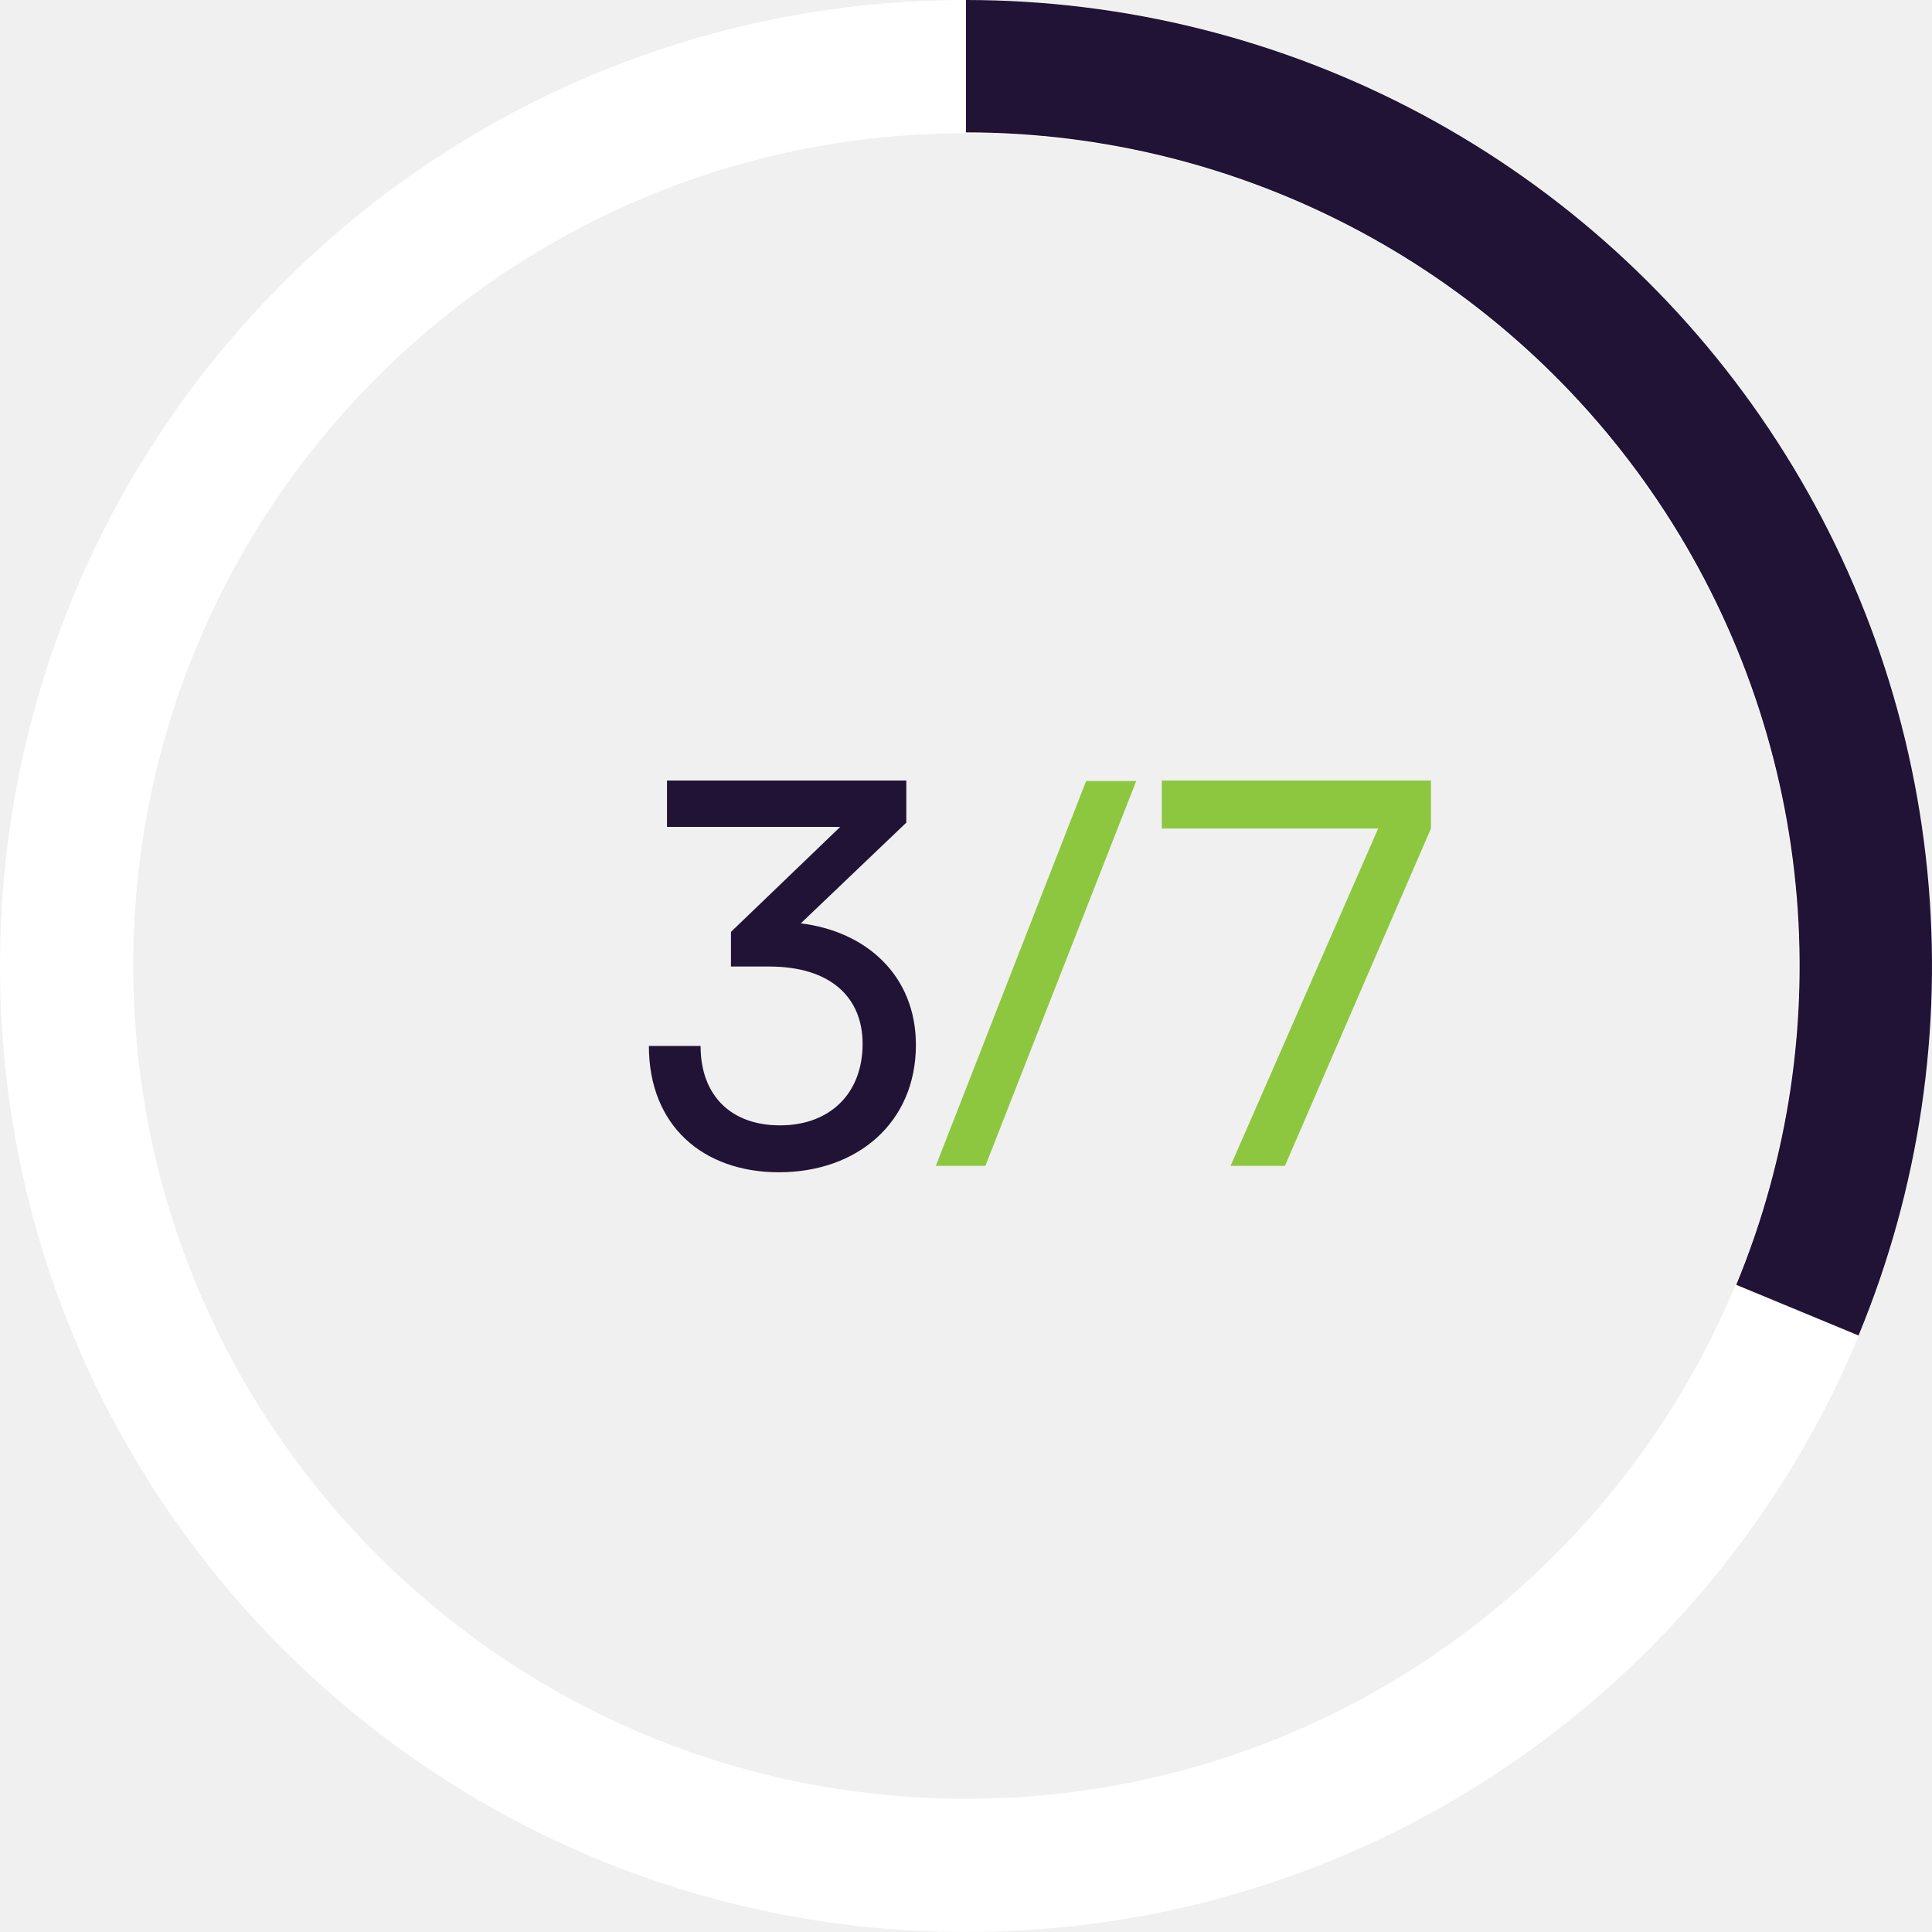
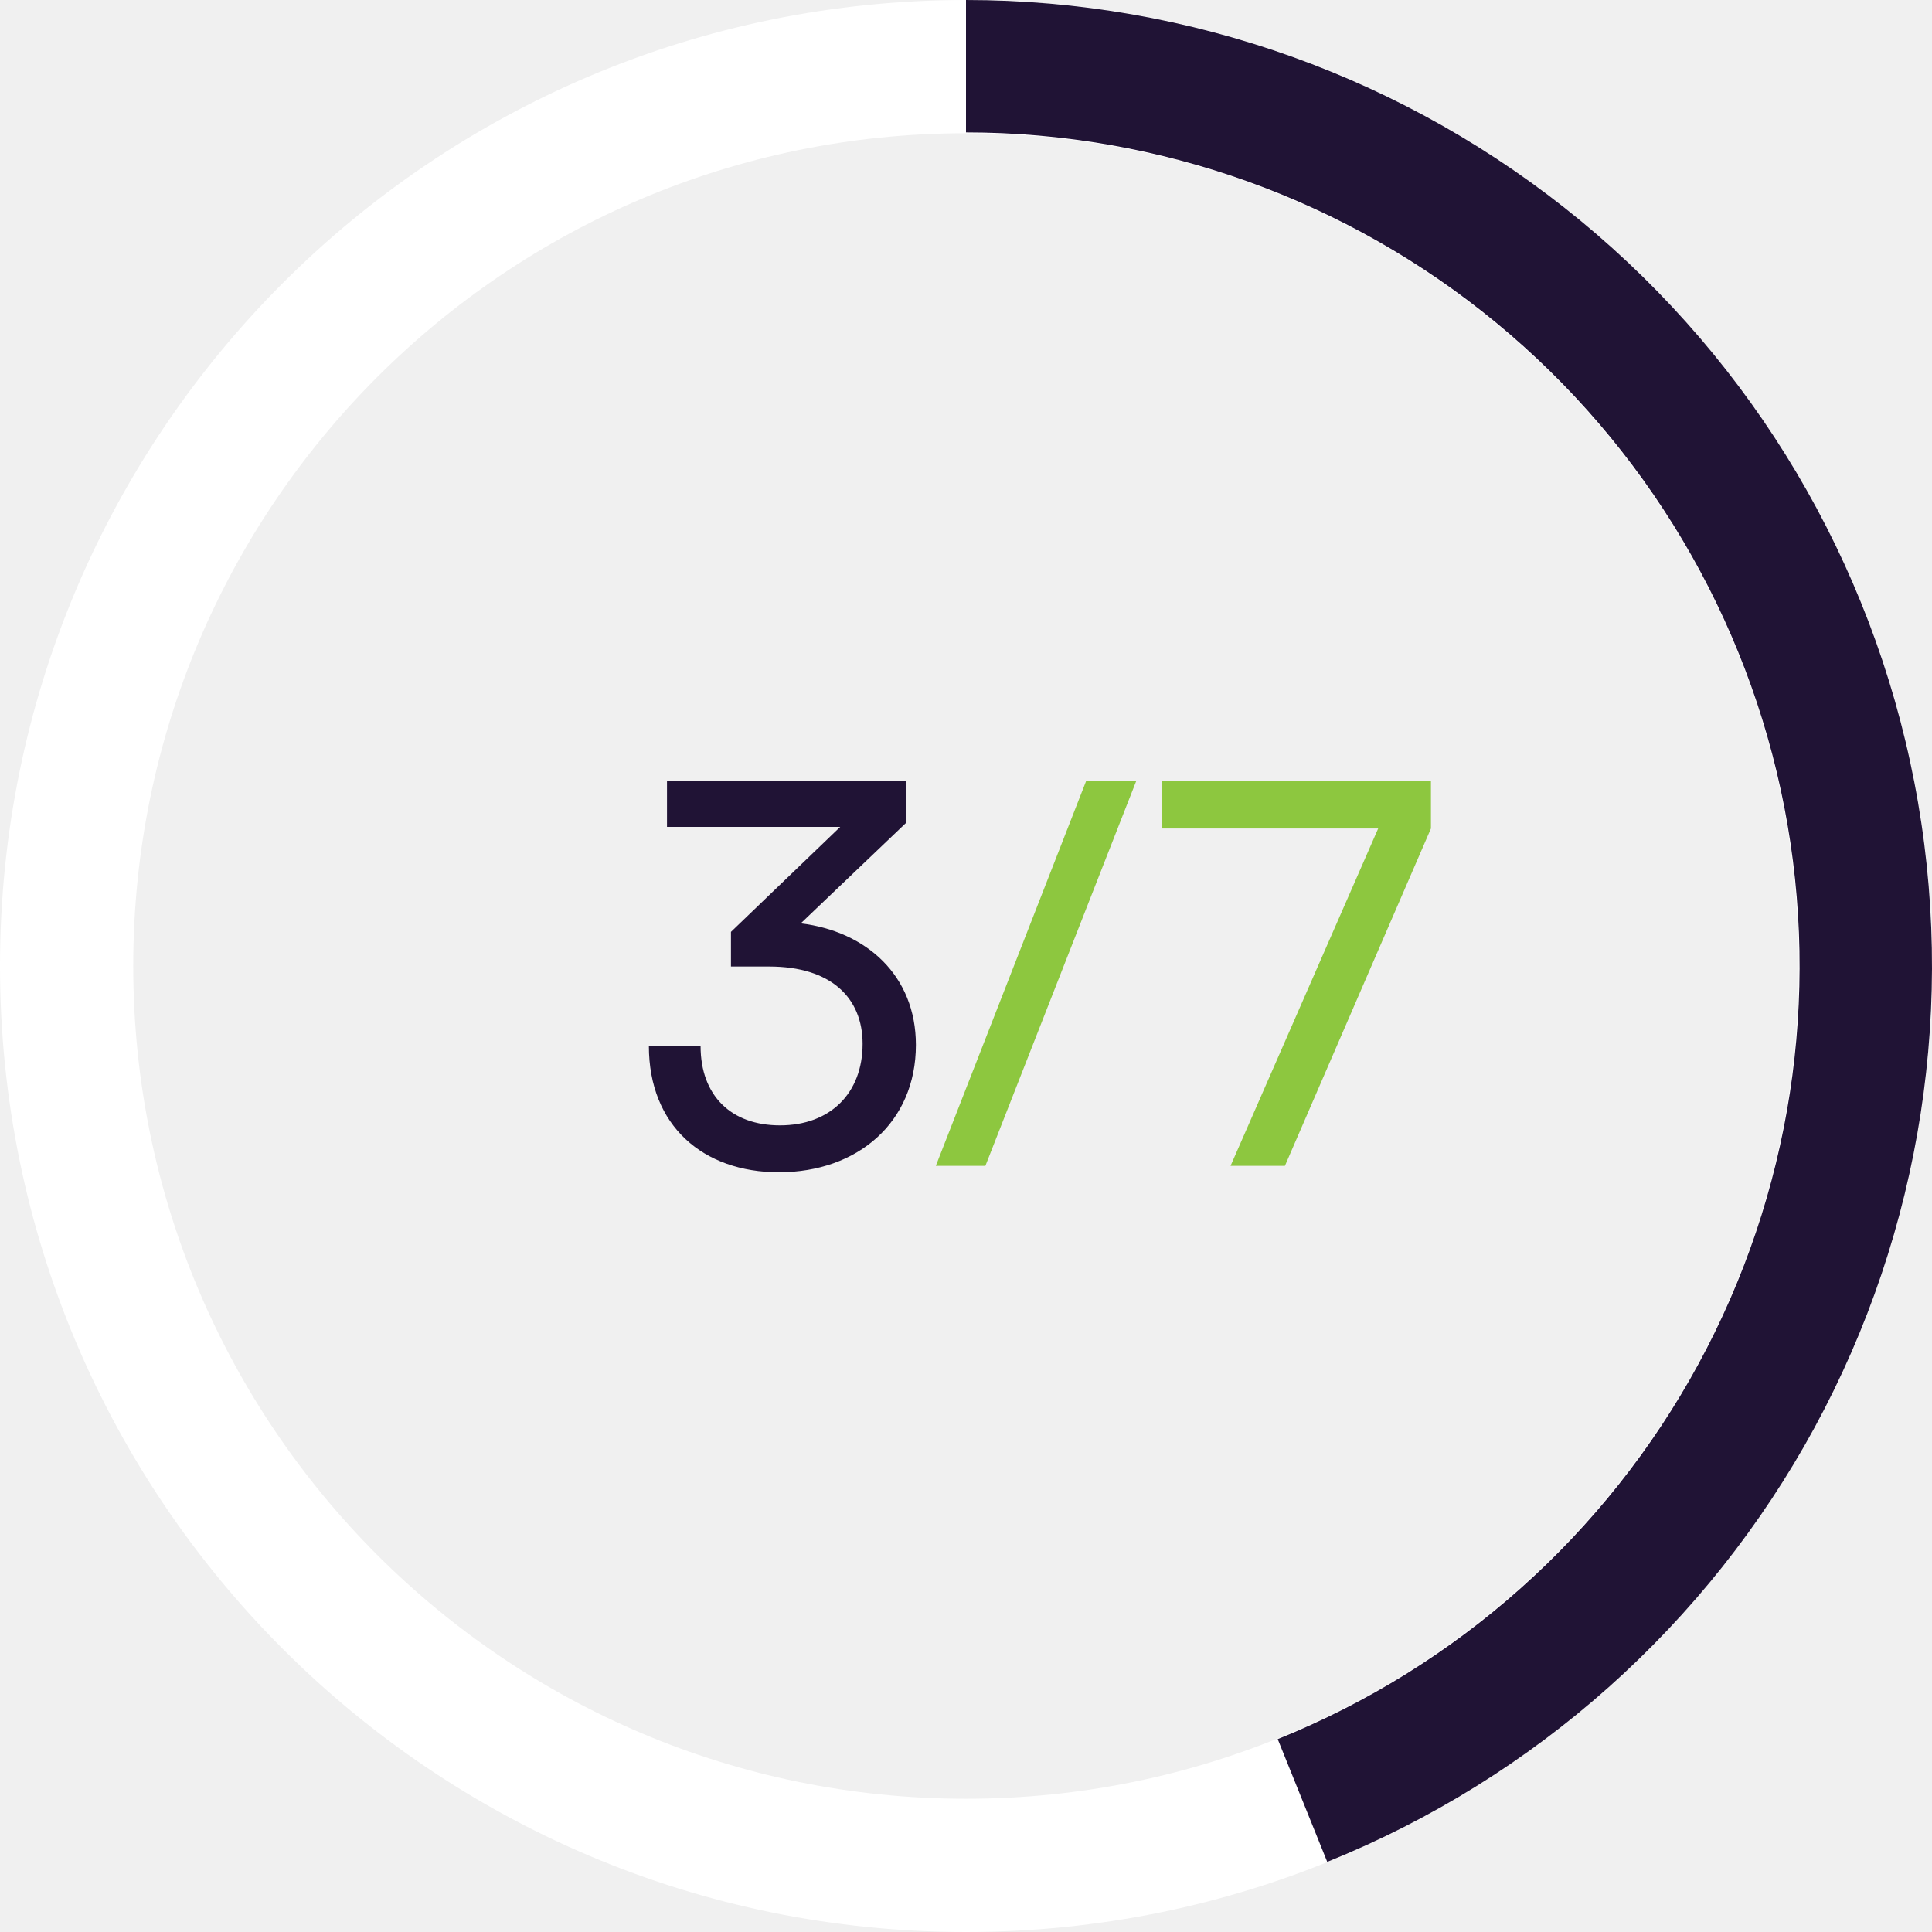
<svg xmlns="http://www.w3.org/2000/svg" width="58" height="58" viewBox="0 0 58 58" fill="none">
  <circle cx="29" cy="29" r="27" stroke="white" stroke-width="4" />
  <mask id="path-2-inside-1_197_224" fill="white">
-     <path d="M29 -1.26763e-06C33.769 -1.47607e-06 38.463 1.176 42.669 3.423C46.875 5.671 50.461 8.921 53.111 12.886C55.76 16.85 57.392 21.407 57.86 26.152C58.328 30.898 57.619 35.685 55.795 40.092L52.123 38.571C53.696 34.769 54.308 30.638 53.904 26.543C53.5 22.448 52.093 18.515 49.806 15.094C47.52 11.673 44.425 8.869 40.795 6.929C37.166 4.99 33.115 3.975 29 3.975L29 -1.26763e-06Z" />
+     <path d="M29 -1.26763e-06C35.733 -1.56193e-06 42.256 2.343 47.45 6.626C52.645 10.91 56.187 16.867 57.469 23.477C58.752 30.086 57.694 36.936 54.478 42.851C51.263 48.766 46.089 53.378 39.845 55.896L38.358 52.209C43.747 50.037 48.211 46.057 50.986 40.953C53.761 35.848 54.674 29.937 53.567 24.234C52.46 18.53 49.404 13.389 44.921 9.693C40.439 5.996 34.81 3.975 29 3.975L29 -1.26763e-06Z" />
  </mask>
-   <path d="M29 -1.26763e-06C33.769 -1.47607e-06 38.463 1.176 42.669 3.423C46.875 5.671 50.461 8.921 53.111 12.886C55.76 16.85 57.392 21.407 57.86 26.152C58.328 30.898 57.619 35.685 55.795 40.092L52.123 38.571C53.696 34.769 54.308 30.638 53.904 26.543C53.5 22.448 52.093 18.515 49.806 15.094C47.52 11.673 44.425 8.869 40.795 6.929C37.166 4.99 33.115 3.975 29 3.975L29 -1.26763e-06Z" stroke="#201335" stroke-width="8" mask="url(#path-2-inside-1_197_224)" />
+   <path d="M29 -1.26763e-06C35.733 -1.56193e-06 42.256 2.343 47.45 6.626C52.645 10.91 56.187 16.867 57.469 23.477C58.752 30.086 57.694 36.936 54.478 42.851C51.263 48.766 46.089 53.378 39.845 55.896L38.358 52.209C43.747 50.037 48.211 46.057 50.986 40.953C53.761 35.848 54.674 29.937 53.567 24.234C52.46 18.53 49.404 13.389 44.921 9.693C40.439 5.996 34.81 3.975 29 3.975L29 -1.26763e-06Z" stroke="#201335" stroke-width="8" mask="url(#path-2-inside-1_197_224)" />
  <path d="M23.096 29.016H21.944V27.976L25.224 24.824H20.024V23.432H27.208V24.696L24.04 27.72C26.008 27.96 27.496 29.288 27.496 31.368C27.496 33.704 25.736 35.192 23.384 35.192C21.112 35.192 19.48 33.8 19.48 31.4H21.032C21.032 32.904 21.96 33.784 23.416 33.784C24.92 33.784 25.896 32.824 25.896 31.336C25.896 29.944 24.936 29.016 23.096 29.016Z" fill="#201335" />
  <path d="M29.582 35H28.094L32.606 23.448H34.11L29.582 35ZM34.878 23.432H42.958V24.872L38.574 35H36.942L41.374 24.872H34.878V23.432Z" fill="#8DC73F" />
</svg>
